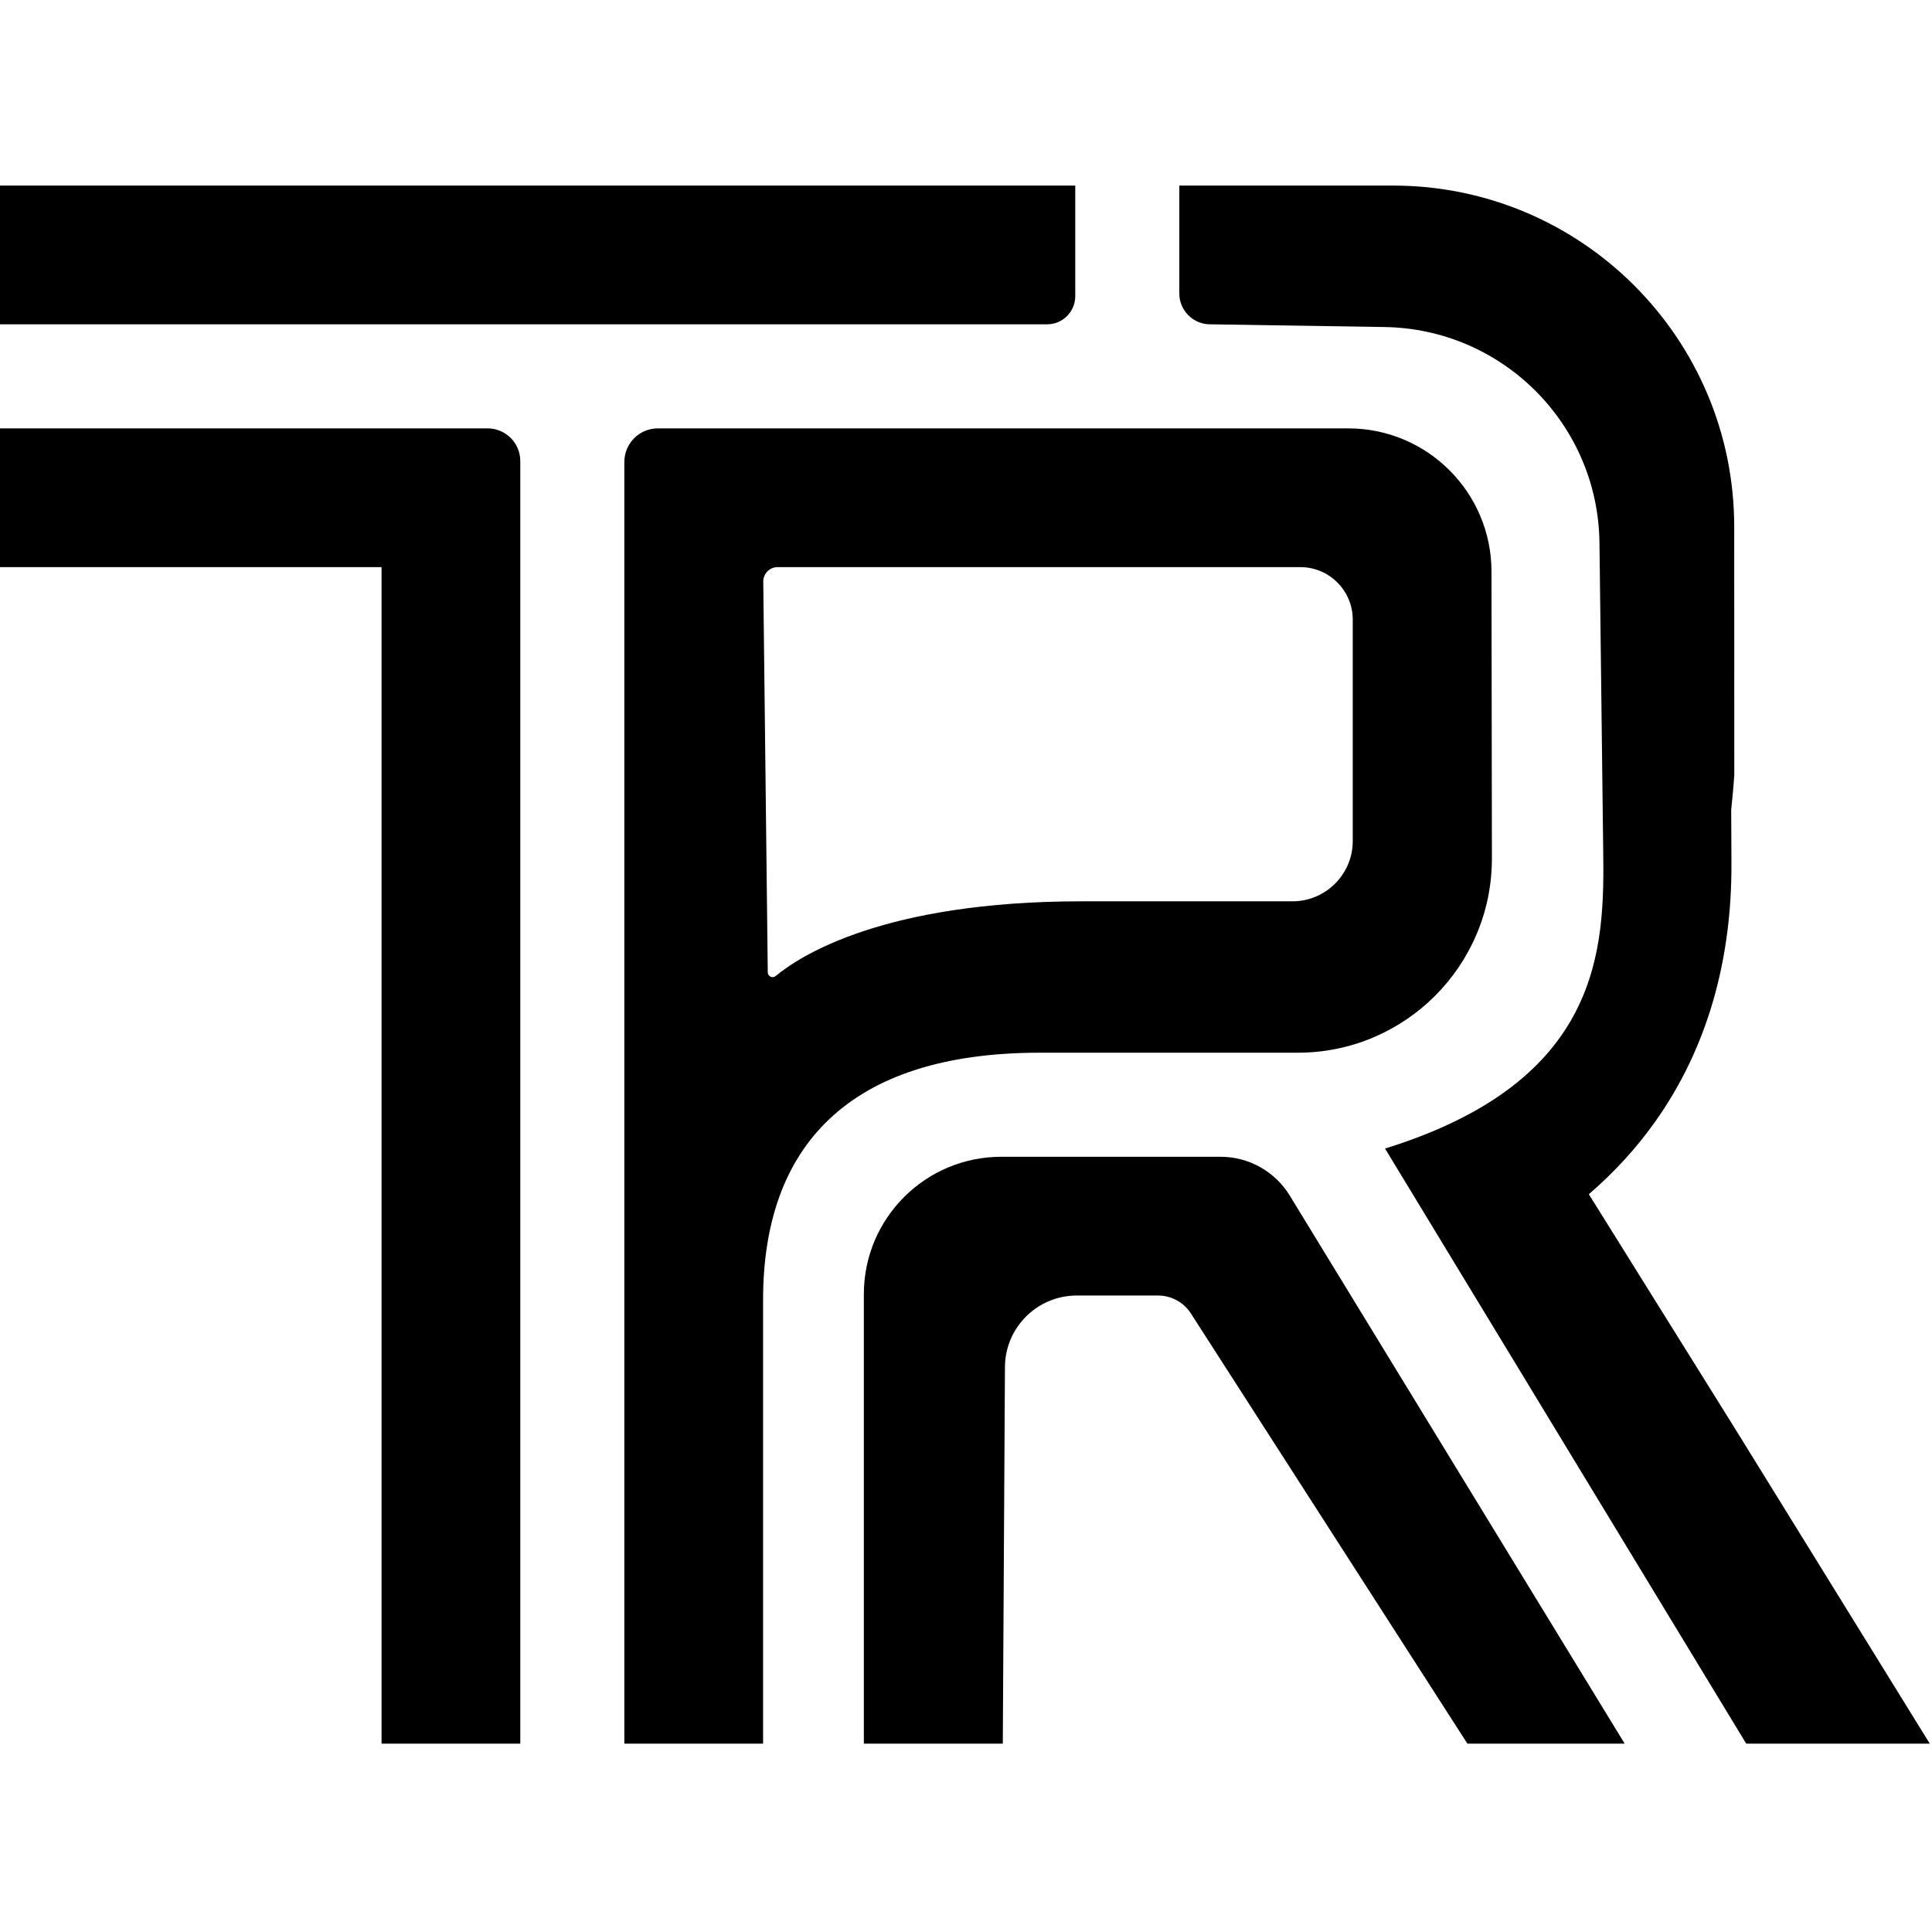
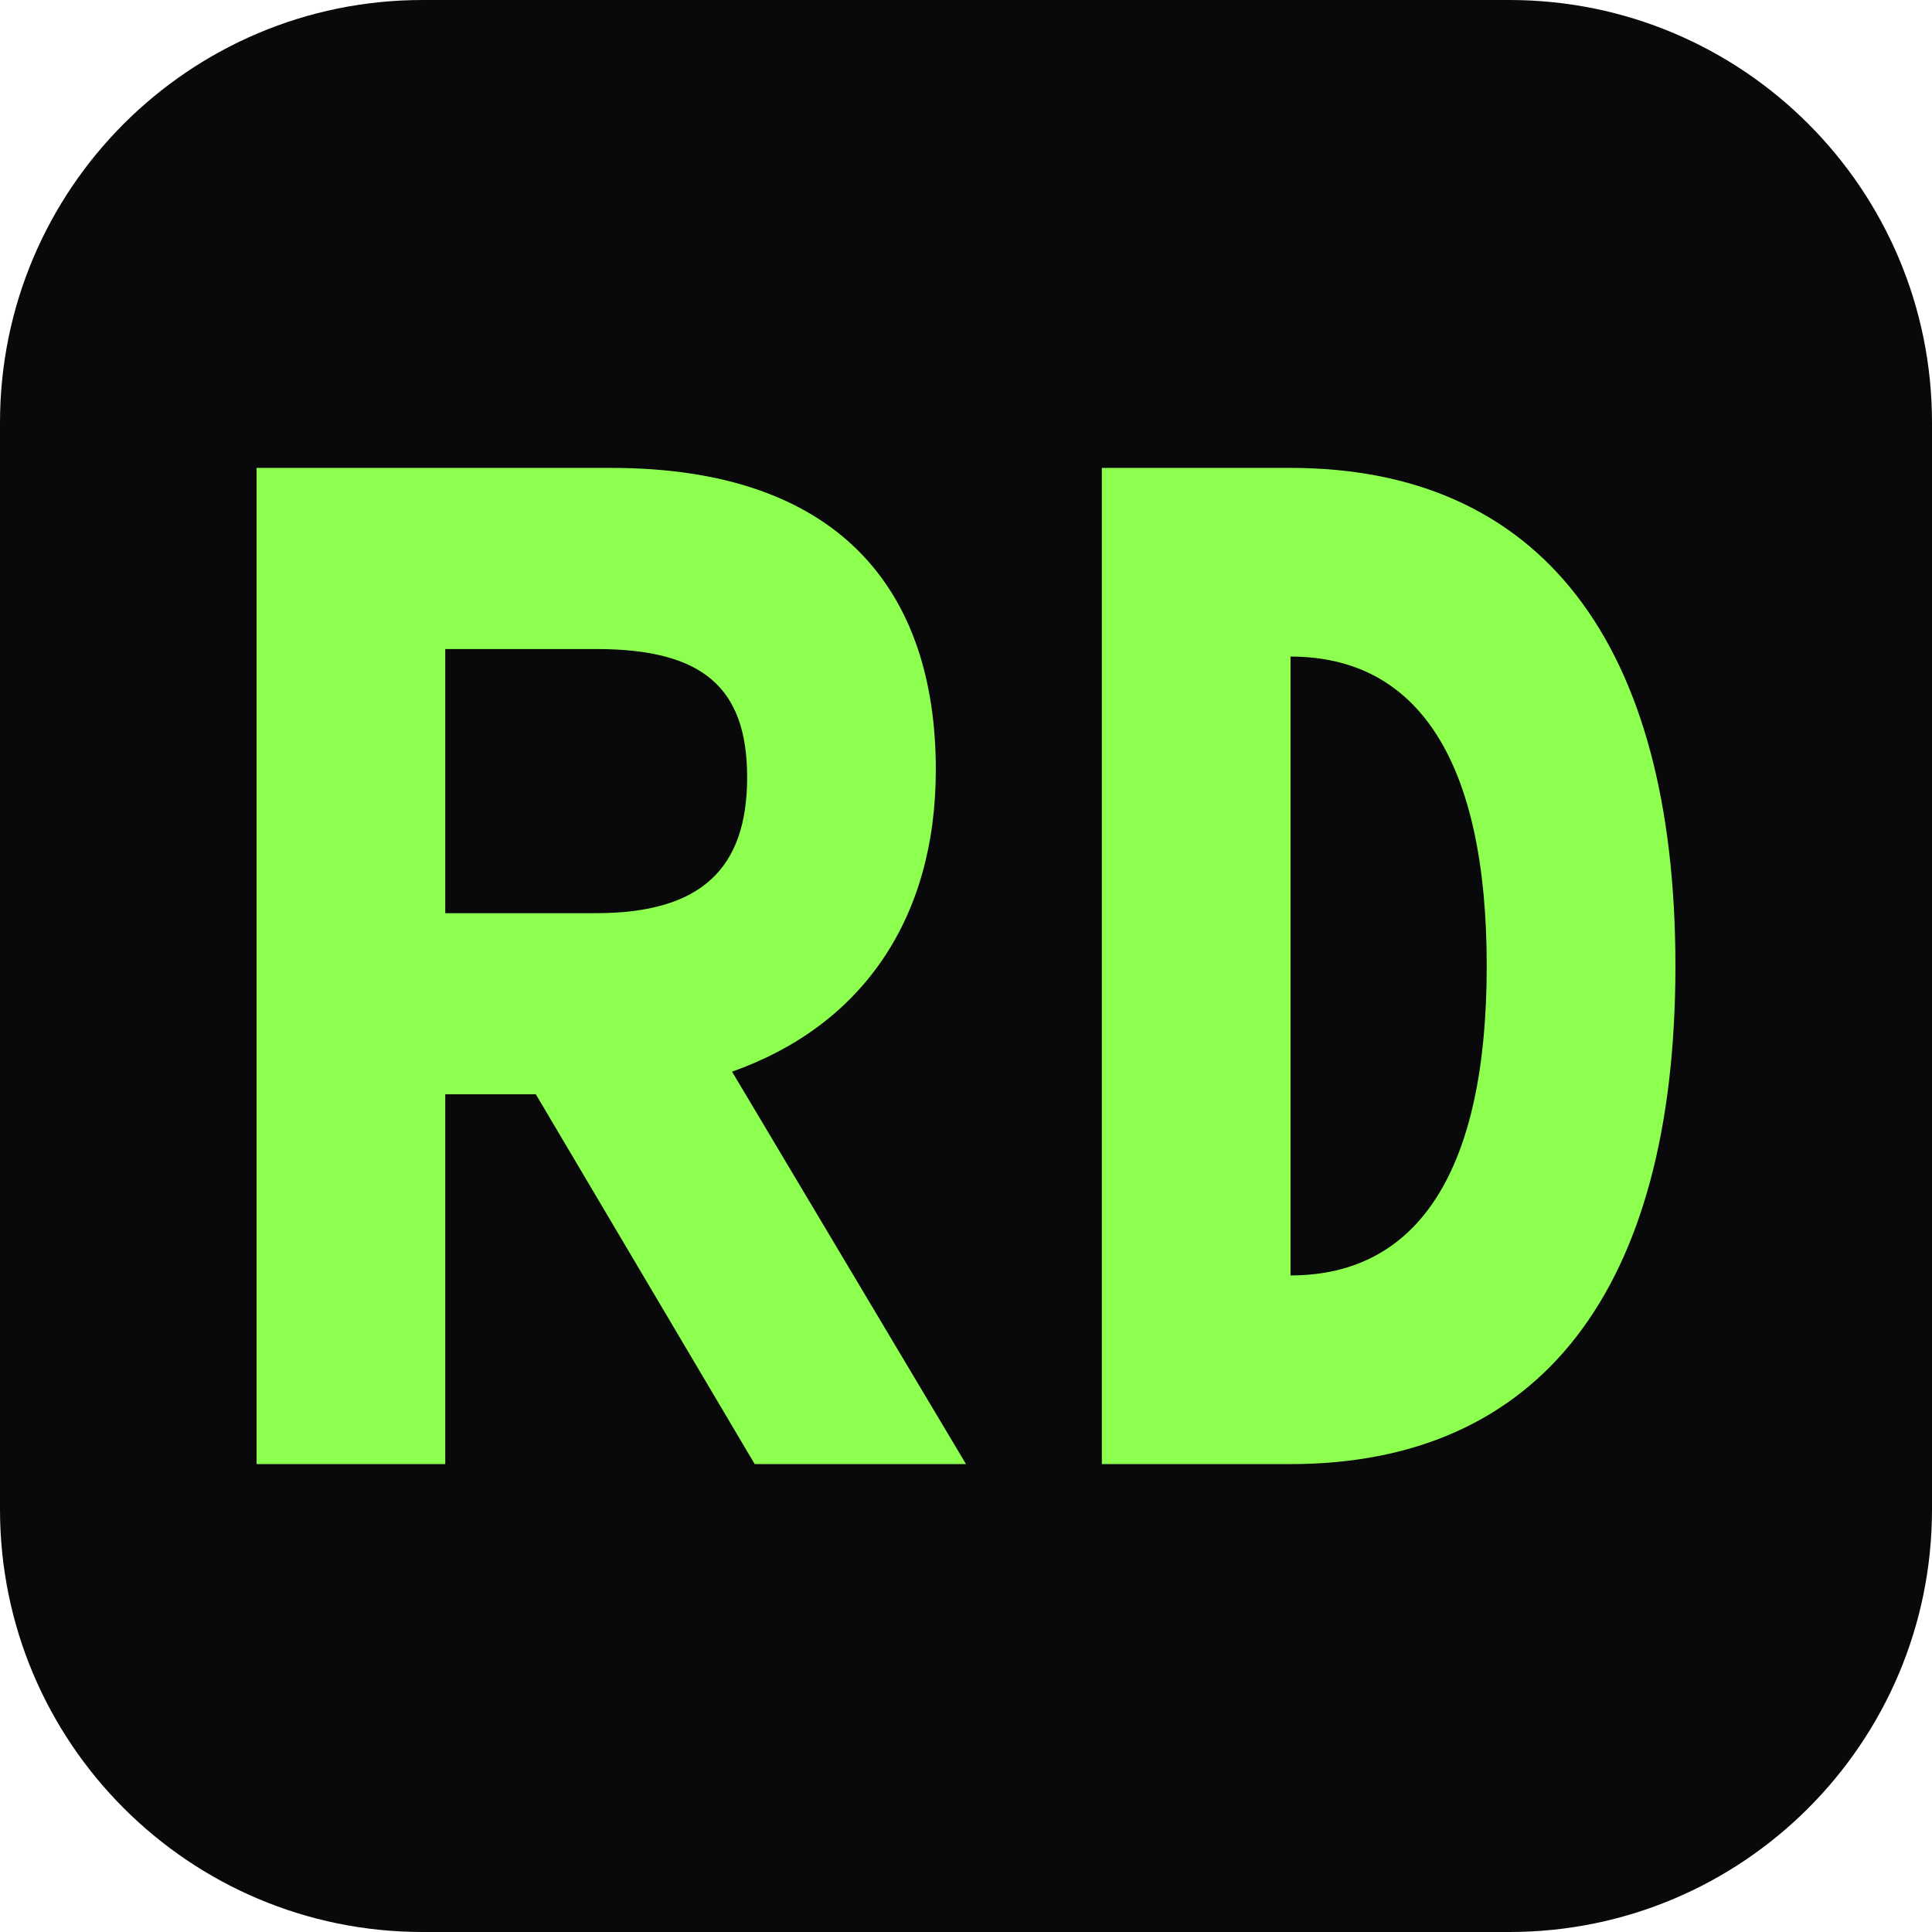
- <svg xmlns="http://www.w3.org/2000/svg" viewBox="0 -53.5 557 557">
-   <style>
- 		:root { color: black; }
- 		@media (prefers-color-scheme: dark) { :root { color: white; } }
- 	</style>
-   <path fill="currentColor" d="M430 111.3C430 88.49 411.51 70 388.7 70H189.68C184.33 70 180 74.33 180 79.68V449.2H220V321.24C220 277.27 244.37 250 299.74 250H374.14C405.09 250 430.16 224.89 430.12 193.95L430 111.3ZM390 189C390 198.54 382.19 206.35 372.65 206.35H311.86C254.74 206.35 230.59 222.1 223.64 227.89C222.74 228.65 221.36 228.01 221.35 226.82L220.05 114.19C220.02 111.89 221.89 110 224.19 110H374.87C383.22 110 390 116.78 390 125.13L390 189ZM500.38 358.64L460.1 294.06L458.06 290.8C465.46 284.43 471.77 277.49 477.05 270.08C492.54 248.38 499.3 222.65 499.18 195.36L499.11 179.98C499.75 173.77 500 170 500 170L499.98 98.35C499.96 44.03 455.91 9.53674e-06 401.59 9.53674e-06H340V31.11C340 36.02 343.98 40 348.89 40L398.91 40.78C433.09 41.17 460.72 68.76 461.13 102.95L462.2 191.14C462.63 219.89 462.04 258.15 399.31 277.63L503.44 449.2H556.36L500.38 358.64ZM371.84 291.19C367.59 284.24 360.04 280 351.9 280H288.66C266.79 280 249.05 297.74 249.05 319.61V449.2H289.11L289.73 340.61C289.79 329.21 299.05 320 310.45 320H333.84C337.68 320 341.26 321.95 343.34 325.18L423.06 449.2H468.4L371.84 291.19ZM140.57 70H0V110H110V449.2H150V79.43C150 74.22 145.78 70 140.57 70ZM0 0V40H301.88C306.37 40 310 36.36 310 31.88V0H0Z" />
+ <svg xmlns="http://www.w3.org/2000/svg" viewBox="0 0 256 256">
+   <rect width="256" height="256" rx="56" fill="#09090b" />
+   <g fill="#8dff4f">
+     <path fill-rule="evenodd" d="M34 194V62h47c30 0 43 16 43 40 0 20-10 34-27 40l31 52h-28l-29-49H59v49H34Zm25-73h20c14 0 20-6 20-18s-6-17-20-17H59v35Z" />
+     <path fill-rule="evenodd" d="M146 62h25c33 0 51 23 51 66s-18 66-51 66h-25V62Zm25 25v82c17 0 26-14 26-41s-9-41-26-41Z" />
+   </g>
</svg>
